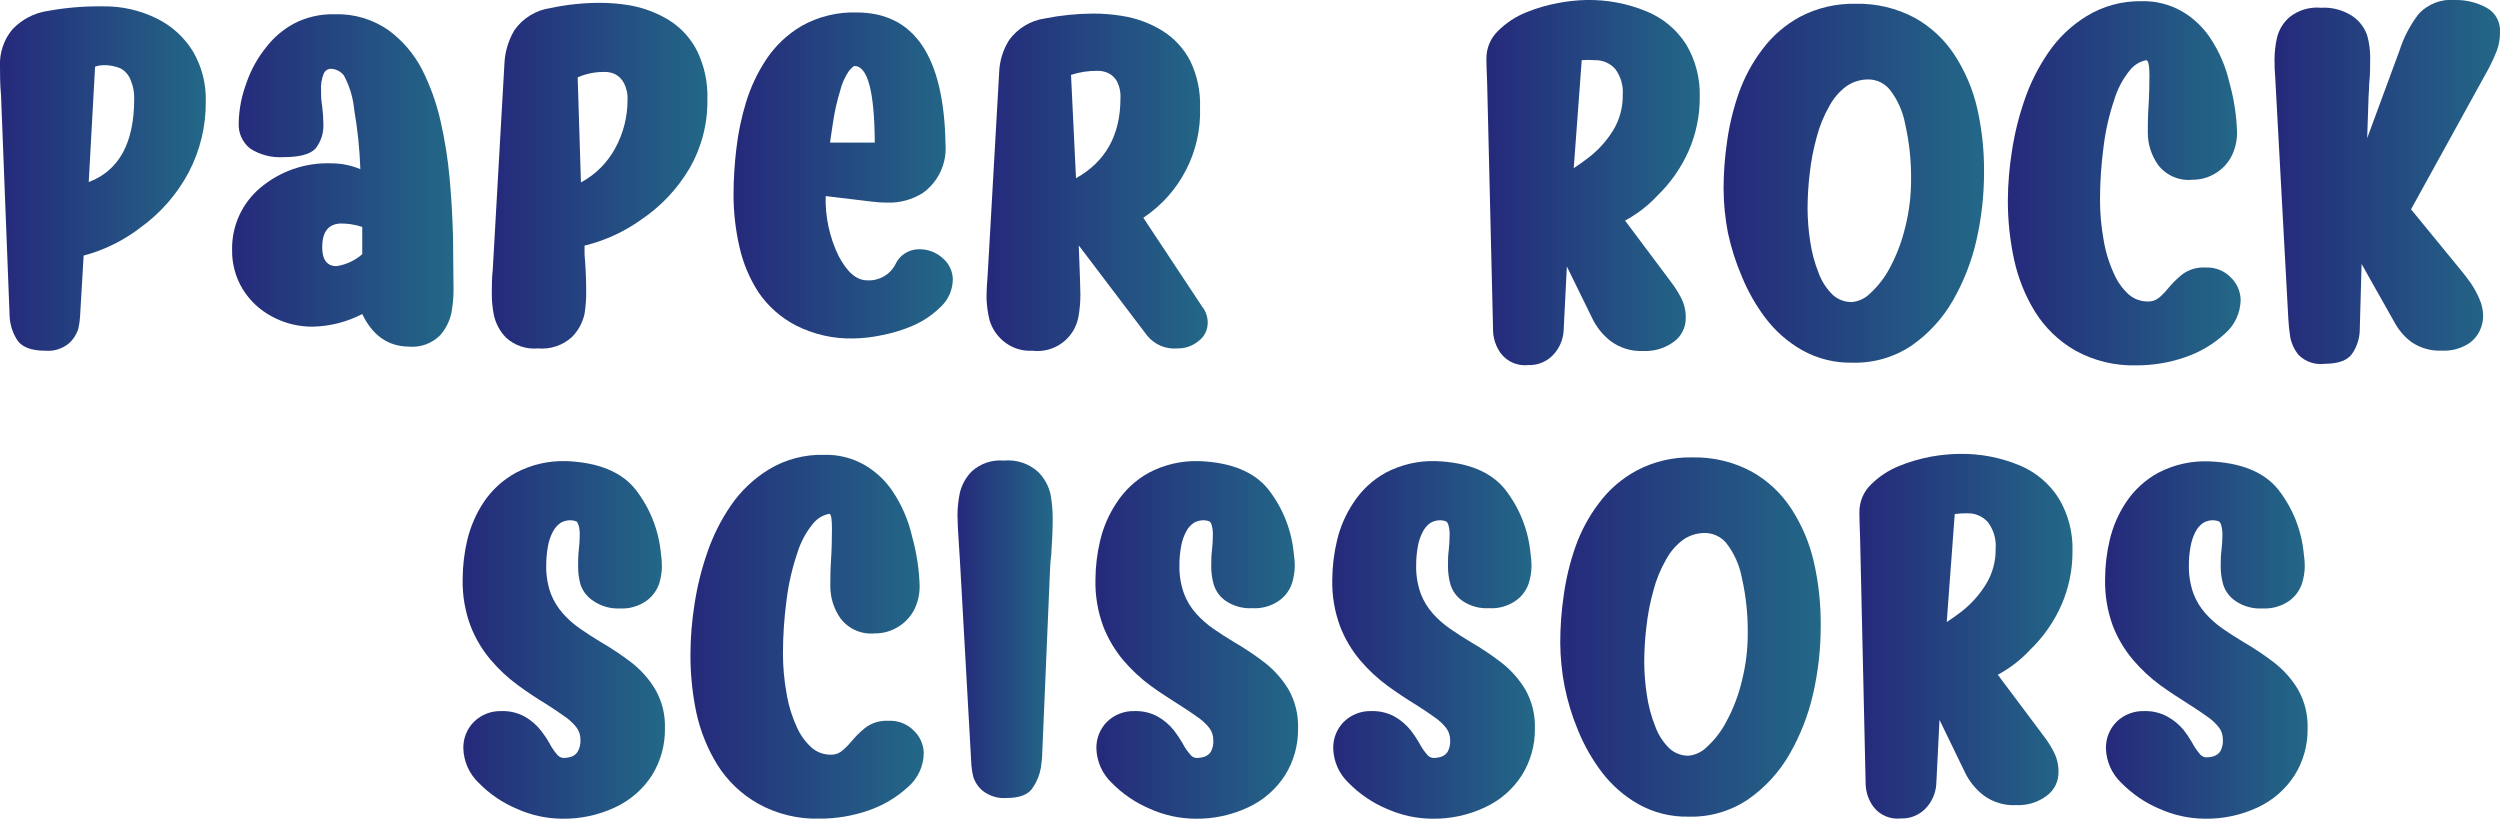
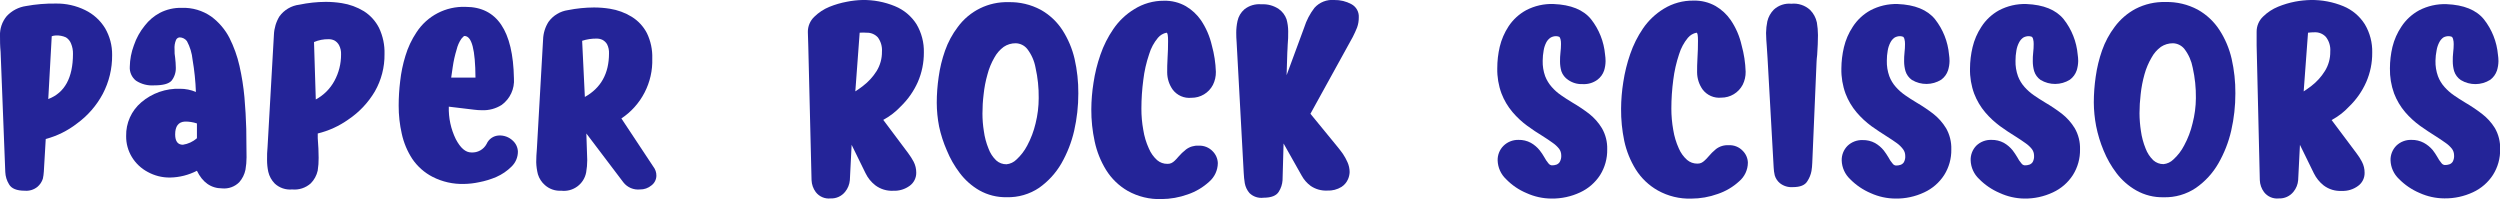
- <svg xmlns="http://www.w3.org/2000/svg" xmlns:xlink="http://www.w3.org/1999/xlink" viewBox="0 0 290.82 95.24">
+ <svg xmlns="http://www.w3.org/2000/svg" viewBox="0 0 535.09 42.53">
  <defs>
-     <style>.cls-1{fill:url(#Degradado_sin_nombre_5);}.cls-2{fill:url(#Degradado_sin_nombre_5-2);}.cls-3{fill:url(#Degradado_sin_nombre_5-3);}.cls-4{fill:url(#Degradado_sin_nombre_5-4);}.cls-5{fill:url(#Degradado_sin_nombre_5-5);}.cls-6{fill:url(#Degradado_sin_nombre_5-6);}.cls-7{fill:url(#Degradado_sin_nombre_5-7);}.cls-8{fill:url(#Degradado_sin_nombre_5-8);}.cls-9{fill:url(#Degradado_sin_nombre_5-9);}.cls-10{fill:url(#Degradado_sin_nombre_5-10);}.cls-11{fill:url(#Degradado_sin_nombre_5-11);}.cls-12{fill:url(#Degradado_sin_nombre_5-12);}.cls-13{fill:url(#Degradado_sin_nombre_5-13);}.cls-14{fill:url(#Degradado_sin_nombre_5-14);}.cls-15{fill:url(#Degradado_sin_nombre_5-15);}.cls-16{fill:url(#Degradado_sin_nombre_5-16);}.cls-17{fill:url(#Degradado_sin_nombre_5-17);}</style>
-     <linearGradient id="Degradado_sin_nombre_5" y1="20.77" x2="23.94" y2="20.77" gradientUnits="userSpaceOnUse">
-       <stop offset="0" stop-color="#25297b" />
-       <stop offset="1" stop-color="#236887" />
-     </linearGradient>
-     <linearGradient id="Degradado_sin_nombre_5-2" x1="26.99" y1="20.97" x2="52.76" y2="20.97" xlink:href="#Degradado_sin_nombre_5" />
-     <linearGradient id="Degradado_sin_nombre_5-3" x1="57.23" y1="20.43" x2="82.29" y2="20.43" xlink:href="#Degradado_sin_nombre_5" />
-     <linearGradient id="Degradado_sin_nombre_5-4" x1="85.31" y1="20.43" x2="110.81" y2="20.43" xlink:href="#Degradado_sin_nombre_5" />
-     <linearGradient id="Degradado_sin_nombre_5-5" x1="114.76" y1="21.19" x2="140.5" y2="21.19" xlink:href="#Degradado_sin_nombre_5" />
-     <linearGradient id="Degradado_sin_nombre_5-6" x1="172.92" y1="21.23" x2="197.74" y2="21.23" xlink:href="#Degradado_sin_nombre_5" />
-     <linearGradient id="Degradado_sin_nombre_5-7" x1="200.52" y1="21.37" x2="230.75" y2="21.37" xlink:href="#Degradado_sin_nombre_5" />
-     <linearGradient id="Degradado_sin_nombre_5-8" x1="233.53" y1="21.29" x2="260.61" y2="21.29" xlink:href="#Degradado_sin_nombre_5" />
-     <linearGradient id="Degradado_sin_nombre_5-9" x1="264.59" y1="21.18" x2="290.82" y2="21.18" xlink:href="#Degradado_sin_nombre_5" />
-     <linearGradient id="Degradado_sin_nombre_5-10" x1="53.82" y1="74.45" x2="77.38" y2="74.45" xlink:href="#Degradado_sin_nombre_5" />
-     <linearGradient id="Degradado_sin_nombre_5-11" x1="80.32" y1="74.06" x2="107.4" y2="74.06" xlink:href="#Degradado_sin_nombre_5" />
-     <linearGradient id="Degradado_sin_nombre_5-12" x1="111.38" y1="73.21" x2="122.41" y2="73.21" xlink:href="#Degradado_sin_nombre_5" />
-     <linearGradient id="Degradado_sin_nombre_5-13" x1="127.47" y1="74.45" x2="151.04" y2="74.45" xlink:href="#Degradado_sin_nombre_5" />
-     <linearGradient id="Degradado_sin_nombre_5-14" x1="155.01" y1="74.45" x2="178.58" y2="74.45" xlink:href="#Degradado_sin_nombre_5" />
-     <linearGradient id="Degradado_sin_nombre_5-15" x1="181.52" y1="74.14" x2="211.75" y2="74.14" xlink:href="#Degradado_sin_nombre_5" />
-     <linearGradient id="Degradado_sin_nombre_5-16" x1="216.28" y1="74" x2="241.09" y2="74" xlink:href="#Degradado_sin_nombre_5" />
-     <linearGradient id="Degradado_sin_nombre_5-17" x1="244.91" y1="74.45" x2="268.47" y2="74.45" xlink:href="#Degradado_sin_nombre_5" />
+     <style>.cls-1{fill:#242498;}</style>
  </defs>
  <g id="Capa_2" data-name="Capa 2">
    <g id="Capa_1-2" data-name="Capa 1">
-       <path class="cls-1" d="M5.28,40.8q-2.58,0-3.36-1.38a5.55,5.55,0,0,1-.8-2.62l-1-25.71C0,9.78,0,8.64,0,7.68A6.24,6.24,0,0,1,1.43,3.43,7.06,7.06,0,0,1,5.57,1.27,33,33,0,0,1,11.93.74a13.62,13.62,0,0,1,6.28,1.4A10.2,10.2,0,0,1,22.46,6a11,11,0,0,1,1.48,5.77,17.48,17.48,0,0,1-2,8.3,18.76,18.76,0,0,1-5.53,6.35,18.67,18.67,0,0,1-6.68,3.31l-.41,7a8.54,8.54,0,0,1-.21,1.51,3.74,3.74,0,0,1-1.08,1.69A3.78,3.78,0,0,1,5.28,40.8Zm5.78-33-.74,13.38q5.29-2,5.29-9.67a5.19,5.19,0,0,0-.4-2.17A2.67,2.67,0,0,0,14.11,8a4.53,4.53,0,0,0-2.18-.41A2.6,2.6,0,0,0,11.06,7.76Z" />
-       <path class="cls-2" d="M42.14,36.53A13,13,0,0,1,36.39,38a9.76,9.76,0,0,1-4.79-1.2,8.86,8.86,0,0,1-3.39-3.2A8.52,8.52,0,0,1,27,29.09a9.2,9.2,0,0,1,3.23-7.2A12.11,12.11,0,0,1,38.54,19a8.65,8.65,0,0,1,3.38.68,51,51,0,0,0-.71-6.88A10.45,10.45,0,0,0,40,8.77,2,2,0,0,0,38.46,8a.93.93,0,0,0-.8.56,4.38,4.38,0,0,0-.31,2,9.51,9.51,0,0,0,.13,1.82,18.11,18.11,0,0,1,.14,2.07,4.26,4.26,0,0,1-.91,2.82Q35.8,18.28,33,18.28a6.41,6.41,0,0,1-3.9-1,3.54,3.54,0,0,1-1.33-3,13.83,13.83,0,0,1,.87-4.55A13.58,13.58,0,0,1,31,5.45,10.12,10.12,0,0,1,34.2,2.74a9.66,9.66,0,0,1,4.7-1.08,10.33,10.33,0,0,1,6.29,1.85A13.15,13.15,0,0,1,49.1,8.09a25.82,25.82,0,0,1,2.15,6,50.2,50.2,0,0,1,1.06,6.71q.31,3.46.39,6.79c0,2.21.06,4.24.06,6.07a15.12,15.12,0,0,1-.23,2.64A5.71,5.71,0,0,1,51.2,39a4.55,4.55,0,0,1-3.67,1.32C45.12,40.29,43.32,39,42.14,36.53Zm0-10.13A7.71,7.71,0,0,0,39.58,26c-1.4.07-2.1,1-2.1,2.75,0,1.47.57,2.21,1.66,2.21a5.88,5.88,0,0,0,3-1.39Z" />
-       <path class="cls-3" d="M64.07.93a27.62,27.62,0,0,1,5.64-.6A21,21,0,0,1,73.14.6a13.06,13.06,0,0,1,4.74,1.78A9,9,0,0,1,81.13,6a12,12,0,0,1,1.16,5.57,15.57,15.57,0,0,1-2.07,8,18.54,18.54,0,0,1-5.66,6A19,19,0,0,1,68,28.57l0,1c.13,1.6.19,3,.19,4.22A15.74,15.74,0,0,1,68,36.5a5.49,5.49,0,0,1-1.47,2.71,5.18,5.18,0,0,1-3.95,1.32,4.84,4.84,0,0,1-3.71-1.25,5.42,5.42,0,0,1-1.4-2.53,12.75,12.75,0,0,1-.26-2.48c0-1,0-1.93.11-2.89l1.36-24a8.3,8.3,0,0,1,1.17-3.88A6.19,6.19,0,0,1,64.07.93Zm3.51,20.29a9.79,9.79,0,0,0,4-4A11.65,11.65,0,0,0,73,11.63a3.78,3.78,0,0,0-.44-2,2.45,2.45,0,0,0-1-1,2.77,2.77,0,0,0-1.25-.26A7.46,7.46,0,0,0,67.2,9Z" />
-       <path class="cls-4" d="M97.55,29.77c1,1.89,2.08,2.84,3.32,2.84a3.46,3.46,0,0,0,3.27-1.82A3,3,0,0,1,106.75,29a4,4,0,0,1,3,1.11,3.27,3.27,0,0,1,1.09,2.33,4.42,4.42,0,0,1-1.37,3.22,10.64,10.64,0,0,1-3.22,2.2A17.19,17.19,0,0,1,102.53,39a16.46,16.46,0,0,1-3.21.37,14,14,0,0,1-6.73-1.51A11.88,11.88,0,0,1,88.23,34,16.31,16.31,0,0,1,86,28.64a27.19,27.19,0,0,1-.67-6.06,46.16,46.16,0,0,1,.32-5.21,30,30,0,0,1,1.13-5.45,19.13,19.13,0,0,1,2.35-5A12.6,12.6,0,0,1,93.28,3a12.33,12.33,0,0,1,6.36-1.55q10.08,0,10.35,15.31a6.4,6.4,0,0,1-2.61,5.67,7.37,7.37,0,0,1-4.25,1.14,13.87,13.87,0,0,1-1.66-.11l-5.42-.65A14.92,14.92,0,0,0,97.55,29.77ZM99.4,7.68c-.11,0-.33.21-.67.61a7.06,7.06,0,0,0-1,2.28,25.19,25.19,0,0,0-.83,3.69c-.21,1.35-.32,2.13-.34,2.33l5.2,0Q101.71,7.68,99.4,7.68Z" />
-       <path class="cls-5" d="M125.49,28.55c.13,3.34.19,5.24.19,5.72a14.84,14.84,0,0,1-.23,2.6,4.85,4.85,0,0,1-5.35,3.93,4.8,4.8,0,0,1-3.45-1.18,5.1,5.1,0,0,1-1.53-2.34,12.35,12.35,0,0,1-.36-2.58c0-.94.06-1.89.14-2.83l1.33-23.43a7.53,7.53,0,0,1,1.16-3.78,6.24,6.24,0,0,1,4.15-2.51,29.41,29.41,0,0,1,5.59-.57,20.46,20.46,0,0,1,3.4.27,12.68,12.68,0,0,1,4.69,1.73,9,9,0,0,1,3.23,3.49,11.54,11.54,0,0,1,1.15,5.43A14.79,14.79,0,0,1,133,25.33l6.84,10.33a3,3,0,0,1,.65,1.93,2.61,2.61,0,0,1-1.05,2.07,3.74,3.74,0,0,1-2.46.87,4.06,4.06,0,0,1-3.54-1.5Zm-.32-7.82q5.17-2.89,5.17-9.29a3.85,3.85,0,0,0-.42-2,2.41,2.41,0,0,0-1-.94,2.91,2.91,0,0,0-1.25-.26,9.53,9.53,0,0,0-3.08.47Z" />
-       <path class="cls-6" d="M182.27,31l-.38,7.55a4.48,4.48,0,0,1-1,2.49,3.78,3.78,0,0,1-3.11,1.43,3.53,3.53,0,0,1-3.19-1.36,4.7,4.7,0,0,1-.9-2.56L173,9.75q-.09-2.17-.09-2.91a4.44,4.44,0,0,1,1.38-3.27,9.92,9.92,0,0,1,3.24-2.13A18.88,18.88,0,0,1,181.26.35,19.74,19.74,0,0,1,184.53,0a17.43,17.43,0,0,1,7,1.32,9.87,9.87,0,0,1,4.62,3.85,11.3,11.3,0,0,1,1.58,6.08,15.44,15.44,0,0,1-1.29,6.3,16.64,16.64,0,0,1-3.65,5.22,14.55,14.55,0,0,1-3.75,2.89l5.34,7.13a13,13,0,0,1,1.16,1.82,4.92,4.92,0,0,1,.56,2.35,3.36,3.36,0,0,1-1.38,2.79,5.54,5.54,0,0,1-3.53,1.08,5.9,5.9,0,0,1-3.85-1.17,7.39,7.39,0,0,1-2.11-2.62ZM184,7l-.93,12.56c.56-.37,1.12-.76,1.66-1.18a11.74,11.74,0,0,0,2.89-3.16,7.67,7.67,0,0,0,1.15-4.16A4.51,4.51,0,0,0,187.88,8a3.1,3.1,0,0,0-2.4-1A9,9,0,0,0,184,7Z" />
-       <path class="cls-7" d="M215.85.44a13.89,13.89,0,0,1,6.9,1.64,13.17,13.17,0,0,1,4.65,4.36A19.24,19.24,0,0,1,230,12.58a32.14,32.14,0,0,1,.8,7.39,35.4,35.4,0,0,1-.89,8,25.43,25.43,0,0,1-2.74,7,16.28,16.28,0,0,1-4.78,5.22,11.78,11.78,0,0,1-6.92,2,11.46,11.46,0,0,1-5.86-1.47,14.09,14.09,0,0,1-4.22-3.7,21.53,21.53,0,0,1-2.75-4.82A27.3,27.3,0,0,1,201,27.05a27.87,27.87,0,0,1-.5-5.07,38.29,38.29,0,0,1,.41-5.54,29.06,29.06,0,0,1,1.36-5.61A18.64,18.64,0,0,1,205,5.76a13.47,13.47,0,0,1,4.44-3.83A13.28,13.28,0,0,1,215.85.44Zm-.43,34.7a3.49,3.49,0,0,0,2.12-1,10.86,10.86,0,0,0,2.31-3,19.57,19.57,0,0,0,1.79-4.74,22.18,22.18,0,0,0,.67-5.43,27.75,27.75,0,0,0-.68-6.51,9.2,9.2,0,0,0-1.77-4,3.24,3.24,0,0,0-2.45-1.22,4.47,4.47,0,0,0-2.59.77,7,7,0,0,0-2,2.3,14.72,14.72,0,0,0-1.48,3.61,26.08,26.08,0,0,0-.82,4.26,35.55,35.55,0,0,0-.25,4.1,26,26,0,0,0,.3,3.76,15.86,15.86,0,0,0,1,3.75,6.85,6.85,0,0,0,1.65,2.53A3.27,3.27,0,0,0,215.42,35.14Z" />
-       <path class="cls-8" d="M249.66,7a3.25,3.25,0,0,0-1.83,1.09,10,10,0,0,0-1.88,3.5,27.73,27.73,0,0,0-1.25,5.5,47.29,47.29,0,0,0-.41,6.15,25.82,25.82,0,0,0,.4,4.55,15.36,15.36,0,0,0,1.2,4,7,7,0,0,0,1.77,2.49,3.33,3.33,0,0,0,2.19.79,2.05,2.05,0,0,0,.83-.15,2.73,2.73,0,0,0,.74-.52,7.78,7.78,0,0,0,.77-.83,11.49,11.49,0,0,1,1.64-1.63,4.09,4.09,0,0,1,2.72-.82,3.83,3.83,0,0,1,3,1.2,3.72,3.72,0,0,1,1.1,2.53,5.3,5.3,0,0,1-1.87,4,13,13,0,0,1-4.57,2.7,17.05,17.05,0,0,1-5.65.95,13.91,13.91,0,0,1-7.18-1.74,13.35,13.35,0,0,1-4.66-4.51,19.42,19.42,0,0,1-2.43-6.08,32.14,32.14,0,0,1-.72-6.87,37.71,37.71,0,0,1,.47-5.7,33.49,33.49,0,0,1,1.48-6,22.72,22.72,0,0,1,2.77-5.5,14.63,14.63,0,0,1,4.45-4.23A11.84,11.84,0,0,1,249.11.14a9,9,0,0,1,4.7,1.17,10.08,10.08,0,0,1,3.23,3,15.76,15.76,0,0,1,2.33,5.4,23.82,23.82,0,0,1,.86,5.64,6,6,0,0,1-.63,2.8,5,5,0,0,1-1.86,2,5.07,5.07,0,0,1-2.71.76,4.46,4.46,0,0,1-4-1.75,6.49,6.49,0,0,1-1.18-3.67c0-.85,0-1.88.08-3.08s.11-2.5.11-3.65S249.91,7,249.66,7Z" />
-       <path class="cls-9" d="M275.37,16.07l3.76-10.19a13.84,13.84,0,0,1,2.2-4.22A5.11,5.11,0,0,1,285.59,0a7.36,7.36,0,0,1,3.65.89,3,3,0,0,1,1.58,2.82,6.06,6.06,0,0,1-.37,2.19,20.39,20.39,0,0,1-.91,2l-9.07,16.45,5.8,7.08c.36.44.74.93,1.14,1.49a10.42,10.42,0,0,1,1,1.82,5,5,0,0,1,.45,2.09,4.16,4.16,0,0,1-.33,1.49A3.74,3.74,0,0,1,287.13,40a5.35,5.35,0,0,1-3.07.79,5.8,5.8,0,0,1-3.54-1,7,7,0,0,1-1.91-2.18l-3.89-6.9-.22,7.88a5.12,5.12,0,0,1-.79,2.42c-.51.87-1.61,1.31-3.29,1.31a3.63,3.63,0,0,1-3-1,4.6,4.6,0,0,1-1-2.1,21.36,21.36,0,0,1-.23-2.25l-1.52-28c-.06-.67-.08-1.35-.08-2a11.81,11.81,0,0,1,.27-2.5A4.56,4.56,0,0,1,266.33,2,5.13,5.13,0,0,1,270,.9a6,6,0,0,1,3.69,1,4.43,4.43,0,0,1,1.68,2.22,9.27,9.27,0,0,1,.35,2.51c0,1,0,2.07-.11,3.05,0,.51-.06,1-.08,1.58Z" />
-       <path class="cls-10" d="M63.54,65.74a9.19,9.19,0,0,0,.53,3.31,7.61,7.61,0,0,0,1.41,2.31,10.93,10.93,0,0,0,2,1.77c.77.54,1.58,1.06,2.43,1.57a34.21,34.21,0,0,1,3.52,2.35,11.41,11.41,0,0,1,2.8,3.15,8.51,8.51,0,0,1,1.12,4.5,10.07,10.07,0,0,1-1.52,5.51,10.22,10.22,0,0,1-4.28,3.71,14,14,0,0,1-6.13,1.32,13,13,0,0,1-5.31-1.16,13.39,13.39,0,0,1-4.41-3,5.74,5.74,0,0,1-1.8-4,4.23,4.23,0,0,1,1.24-3.12,4.37,4.37,0,0,1,3.22-1.24,5.26,5.26,0,0,1,2.66.63,6.38,6.38,0,0,1,1.89,1.61,11.63,11.63,0,0,1,1,1.49,6.83,6.83,0,0,0,.86,1.28,1.07,1.07,0,0,0,.72.44,3.15,3.15,0,0,0,1-.15,1.45,1.45,0,0,0,.7-.56A2.5,2.5,0,0,0,67.52,86a2.27,2.27,0,0,0-.45-1.37,6,6,0,0,0-1.38-1.28c-.61-.45-1.34-.93-2.17-1.46-1.06-.64-2.15-1.36-3.27-2.18a18.51,18.51,0,0,1-3.16-2.94,13.91,13.91,0,0,1-2.37-4,14.72,14.72,0,0,1-.9-5.38,20.15,20.15,0,0,1,.54-4.58,13.74,13.74,0,0,1,1.88-4.35A10.63,10.63,0,0,1,60,55a11.74,11.74,0,0,1,5.89-1.36c3.68.15,6.36,1.23,8,3.25a14.25,14.25,0,0,1,3,7.56A9.2,9.2,0,0,1,77,65.87a7.24,7.24,0,0,1-.31,2,4.12,4.12,0,0,1-1.46,2,4.93,4.93,0,0,1-3.16.91A5.05,5.05,0,0,1,69,69.89,3.68,3.68,0,0,1,67.53,68a7.67,7.67,0,0,1-.28-2.08c0-.62,0-1.27.08-1.94a15.56,15.56,0,0,0,.11-1.77,3.87,3.87,0,0,0-.12-1.06c-.09-.27-.17-.44-.26-.49a2.1,2.1,0,0,0-.63-.14,2.24,2.24,0,0,0-1.21.3,2.82,2.82,0,0,0-.89,1,5.72,5.72,0,0,0-.6,1.78A12.61,12.61,0,0,0,63.54,65.74Z" />
-       <path class="cls-11" d="M96.45,59.77a3.25,3.25,0,0,0-1.83,1.09,10,10,0,0,0-1.88,3.5,27.73,27.73,0,0,0-1.25,5.5A47.29,47.29,0,0,0,91.08,76a25.82,25.82,0,0,0,.4,4.55,15.36,15.36,0,0,0,1.2,4A7,7,0,0,0,94.45,87a3.33,3.33,0,0,0,2.19.79,2.05,2.05,0,0,0,.83-.15,2.73,2.73,0,0,0,.74-.52A7.78,7.78,0,0,0,99,86.3a11.49,11.49,0,0,1,1.64-1.63,4.09,4.09,0,0,1,2.72-.82,3.84,3.84,0,0,1,3,1.2,3.72,3.72,0,0,1,1.1,2.53,5.3,5.3,0,0,1-1.87,4,13,13,0,0,1-4.57,2.7,17.07,17.07,0,0,1-5.66.95,13.9,13.9,0,0,1-7.17-1.74A13.35,13.35,0,0,1,83.47,89,19.42,19.42,0,0,1,81,82.88,32.14,32.14,0,0,1,80.32,76a37.71,37.71,0,0,1,.47-5.7,33.49,33.49,0,0,1,1.48-6A22.72,22.72,0,0,1,85,58.83a14.63,14.63,0,0,1,4.45-4.23,11.81,11.81,0,0,1,6.41-1.69,9,9,0,0,1,4.7,1.17,10.08,10.08,0,0,1,3.23,3,15.76,15.76,0,0,1,2.33,5.4,23.82,23.82,0,0,1,.86,5.64,6,6,0,0,1-.63,2.8,5,5,0,0,1-1.87,2,5,5,0,0,1-2.71.76,4.46,4.46,0,0,1-4-1.75,6.47,6.47,0,0,1-1.18-3.67c0-.85,0-1.88.08-3.08s.11-2.5.11-3.65S96.7,59.77,96.45,59.77Z" />
-       <path class="cls-12" d="M122.16,66l-.92,21.65c0,.51-.08,1.09-.17,1.73a5.91,5.91,0,0,1-.9,2.21c-.5.83-1.53,1.24-3.07,1.24a4,4,0,0,1-2.77-.83,3.43,3.43,0,0,1-1.12-1.68,8.81,8.81,0,0,1-.23-1.68l-1.31-23.38-.16-2.53c-.07-1-.12-1.92-.13-2.89a13.62,13.62,0,0,1,.27-2.48,5.25,5.25,0,0,1,1.4-2.53,4.87,4.87,0,0,1,3.72-1.25,5.17,5.17,0,0,1,4,1.32,5.31,5.31,0,0,1,1.46,2.71,16.81,16.81,0,0,1,.23,2.67c0,1.23-.06,2.65-.17,4.25C122.21,65.12,122.18,65.61,122.16,66Z" />
-       <path class="cls-13" d="M137.2,65.74a9.19,9.19,0,0,0,.53,3.31,7.39,7.39,0,0,0,1.4,2.31,11.27,11.27,0,0,0,2,1.77c.77.54,1.59,1.06,2.44,1.57a33,33,0,0,1,3.51,2.35,11.45,11.45,0,0,1,2.81,3.15A8.61,8.61,0,0,1,151,84.7a10,10,0,0,1-1.53,5.51,10.16,10.16,0,0,1-4.28,3.71,13.94,13.94,0,0,1-6.12,1.32,13.09,13.09,0,0,1-5.32-1.16,13.6,13.6,0,0,1-4.41-3,5.74,5.74,0,0,1-1.8-4,4.27,4.27,0,0,1,1.24-3.12,4.4,4.4,0,0,1,3.23-1.24,5.29,5.29,0,0,1,2.66.63,6.64,6.64,0,0,1,1.89,1.61,14.23,14.23,0,0,1,1,1.49,6.37,6.37,0,0,0,.86,1.28,1,1,0,0,0,.72.44,3,3,0,0,0,1-.15,1.47,1.47,0,0,0,.71-.56,2.5,2.5,0,0,0,.29-1.39,2.27,2.27,0,0,0-.45-1.37,6,6,0,0,0-1.38-1.28c-.62-.45-1.34-.93-2.18-1.46-1-.64-2.14-1.36-3.27-2.18a18.89,18.89,0,0,1-3.16-2.94,13.91,13.91,0,0,1-2.37-4,14.72,14.72,0,0,1-.9-5.38,20.18,20.18,0,0,1,.55-4.58,13.52,13.52,0,0,1,1.88-4.35A10.54,10.54,0,0,1,133.63,55a11.73,11.73,0,0,1,5.88-1.36q5.53.22,8,3.25a14.25,14.25,0,0,1,3,7.56,9.2,9.2,0,0,1,.11,1.39,6.91,6.91,0,0,1-.32,2,4.05,4.05,0,0,1-1.46,2,4.91,4.91,0,0,1-3.16.91,5,5,0,0,1-3.11-.86A3.63,3.63,0,0,1,141.19,68a7.68,7.68,0,0,1-.29-2.08c0-.62,0-1.27.09-1.94a15.5,15.5,0,0,0,.1-1.77,3.87,3.87,0,0,0-.12-1.06.88.88,0,0,0-.26-.49,2.09,2.09,0,0,0-.62-.14,2.27,2.27,0,0,0-1.22.3,2.81,2.81,0,0,0-.88,1,5.72,5.72,0,0,0-.6,1.78A11.63,11.63,0,0,0,137.2,65.74Z" />
-       <path class="cls-14" d="M164.74,65.74a9.19,9.19,0,0,0,.53,3.31,7.39,7.39,0,0,0,1.4,2.31,11.27,11.27,0,0,0,2,1.77c.77.54,1.59,1.06,2.44,1.57a33,33,0,0,1,3.51,2.35,11.45,11.45,0,0,1,2.81,3.15,8.61,8.61,0,0,1,1.12,4.5,10,10,0,0,1-1.53,5.51,10.16,10.16,0,0,1-4.28,3.71,13.94,13.94,0,0,1-6.12,1.32,13.09,13.09,0,0,1-5.32-1.16,13.6,13.6,0,0,1-4.41-3,5.74,5.74,0,0,1-1.8-4,4.27,4.27,0,0,1,1.24-3.12,4.4,4.4,0,0,1,3.23-1.24,5.29,5.29,0,0,1,2.66.63,6.64,6.64,0,0,1,1.89,1.61,14.23,14.23,0,0,1,1,1.49,6.37,6.37,0,0,0,.86,1.28,1,1,0,0,0,.72.44,3,3,0,0,0,1-.15,1.47,1.47,0,0,0,.71-.56,2.5,2.5,0,0,0,.29-1.39,2.27,2.27,0,0,0-.45-1.37,6,6,0,0,0-1.38-1.28c-.62-.45-1.34-.93-2.18-1.46-1.05-.64-2.14-1.36-3.27-2.18a18.89,18.89,0,0,1-3.16-2.94,13.91,13.91,0,0,1-2.37-4,14.72,14.72,0,0,1-.9-5.38,20.18,20.18,0,0,1,.55-4.58,13.52,13.52,0,0,1,1.88-4.35A10.54,10.54,0,0,1,161.17,55a11.73,11.73,0,0,1,5.88-1.36q5.53.22,8,3.25a14.25,14.25,0,0,1,3,7.56,9.2,9.2,0,0,1,.11,1.39,6.91,6.91,0,0,1-.32,2,4.05,4.05,0,0,1-1.46,2,4.91,4.91,0,0,1-3.16.91,5,5,0,0,1-3.11-.86A3.63,3.63,0,0,1,168.73,68a7.68,7.68,0,0,1-.29-2.08c0-.62,0-1.27.09-1.94a15.5,15.5,0,0,0,.1-1.77,3.87,3.87,0,0,0-.12-1.06.88.88,0,0,0-.26-.49,2.09,2.09,0,0,0-.62-.14,2.27,2.27,0,0,0-1.22.3,2.81,2.81,0,0,0-.88,1,5.72,5.72,0,0,0-.6,1.78A11.63,11.63,0,0,0,164.74,65.74Z" />
-       <path class="cls-15" d="M196.85,53.21a13.89,13.89,0,0,1,6.9,1.64,13.17,13.17,0,0,1,4.65,4.36A19.2,19.2,0,0,1,211,65.36a32,32,0,0,1,.8,7.38,35.4,35.4,0,0,1-.89,8,25.43,25.43,0,0,1-2.74,7A16.28,16.28,0,0,1,203.34,93a11.78,11.78,0,0,1-6.92,2,11.46,11.46,0,0,1-5.86-1.47,14.09,14.09,0,0,1-4.22-3.7,21.53,21.53,0,0,1-2.75-4.82A27.3,27.3,0,0,1,182,79.82a27.87,27.87,0,0,1-.5-5.07,38.29,38.29,0,0,1,.41-5.54,29.06,29.06,0,0,1,1.36-5.61A18.64,18.64,0,0,1,186,58.53a13.33,13.33,0,0,1,4.44-3.82A13.17,13.17,0,0,1,196.85,53.21Zm-.43,34.7a3.49,3.49,0,0,0,2.12-1,10.53,10.53,0,0,0,2.3-3,19.17,19.17,0,0,0,1.8-4.74,22.18,22.18,0,0,0,.67-5.43,27.75,27.75,0,0,0-.68-6.51,9.43,9.43,0,0,0-1.77-4A3.26,3.26,0,0,0,198.41,62a4.47,4.47,0,0,0-2.59.77,7,7,0,0,0-2,2.3,14.72,14.72,0,0,0-1.48,3.61,26.08,26.08,0,0,0-.82,4.26,35.55,35.55,0,0,0-.25,4.1,26,26,0,0,0,.3,3.76,15.86,15.86,0,0,0,1,3.75,6.77,6.77,0,0,0,1.65,2.53A3.25,3.25,0,0,0,196.42,87.91Z" />
-       <path class="cls-16" d="M225.62,83.74l-.38,7.55a4.53,4.53,0,0,1-1,2.49,3.82,3.82,0,0,1-3.12,1.43,3.53,3.53,0,0,1-3.19-1.36,4.7,4.7,0,0,1-.9-2.56l-.65-28.77c-.06-1.45-.08-2.42-.08-2.91a4.43,4.43,0,0,1,1.37-3.27,9.92,9.92,0,0,1,3.24-2.13,19.08,19.08,0,0,1,3.72-1.09,19.94,19.94,0,0,1,3.27-.32,17.43,17.43,0,0,1,7,1.32A9.87,9.87,0,0,1,239.51,58a11.3,11.3,0,0,1,1.58,6.08,15.44,15.44,0,0,1-1.29,6.3,16.48,16.48,0,0,1-3.65,5.22,14.38,14.38,0,0,1-3.75,2.89l5.34,7.13a12.18,12.18,0,0,1,1.16,1.82,4.94,4.94,0,0,1,.56,2.35,3.36,3.36,0,0,1-1.38,2.79,5.52,5.52,0,0,1-3.53,1.08,5.9,5.9,0,0,1-3.85-1.17,7.5,7.5,0,0,1-2.11-2.62Zm1.77-23.94-.93,12.56c.57-.37,1.12-.76,1.67-1.18A12,12,0,0,0,231,68a7.64,7.64,0,0,0,1.15-4.17,4.51,4.51,0,0,0-.93-3.12,3.1,3.1,0,0,0-2.4-1A9.18,9.18,0,0,0,227.39,59.8Z" />
-       <path class="cls-17" d="M254.63,65.74a9.19,9.19,0,0,0,.53,3.31,7.39,7.39,0,0,0,1.4,2.31,11.27,11.27,0,0,0,2,1.77c.77.54,1.59,1.06,2.44,1.57a33,33,0,0,1,3.51,2.35,11.29,11.29,0,0,1,2.81,3.15,8.61,8.61,0,0,1,1.12,4.5,10,10,0,0,1-1.53,5.51,10.19,10.19,0,0,1-4.27,3.71,14,14,0,0,1-6.13,1.32,13.09,13.09,0,0,1-5.32-1.16,13.6,13.6,0,0,1-4.41-3,5.74,5.74,0,0,1-1.8-4,4.27,4.27,0,0,1,1.24-3.12,4.41,4.41,0,0,1,3.23-1.24,5.29,5.29,0,0,1,2.66.63A6.64,6.64,0,0,1,254,84.89a12.8,12.8,0,0,1,1,1.49,6.83,6.83,0,0,0,.86,1.28,1,1,0,0,0,.72.44,3,3,0,0,0,1-.15,1.47,1.47,0,0,0,.71-.56,2.5,2.5,0,0,0,.29-1.39,2.27,2.27,0,0,0-.45-1.37,6,6,0,0,0-1.38-1.28c-.62-.45-1.34-.93-2.18-1.46-1-.64-2.14-1.36-3.27-2.18a18.89,18.89,0,0,1-3.16-2.94,13.91,13.91,0,0,1-2.37-4,14.94,14.94,0,0,1-.89-5.38,20.15,20.15,0,0,1,.54-4.58,13.52,13.52,0,0,1,1.88-4.35A10.54,10.54,0,0,1,251.06,55,11.74,11.74,0,0,1,257,53.67c3.68.15,6.36,1.23,8,3.25a14.25,14.25,0,0,1,3,7.56,9.2,9.2,0,0,1,.11,1.39,6.91,6.91,0,0,1-.32,2,4.09,4.09,0,0,1-1.45,2,5,5,0,0,1-3.16.91,5.05,5.05,0,0,1-3.12-.86A3.63,3.63,0,0,1,258.62,68a7.68,7.68,0,0,1-.29-2.08c0-.62,0-1.27.09-1.94a15.56,15.56,0,0,0,.11-1.77,3.82,3.82,0,0,0-.13-1.06.88.88,0,0,0-.26-.49,2.09,2.09,0,0,0-.62-.14,2.27,2.27,0,0,0-1.22.3,2.81,2.81,0,0,0-.88,1,5.72,5.72,0,0,0-.6,1.78A11.63,11.63,0,0,0,254.63,65.74Z" />
+       <path class="cls-1" d="M5.29,40.82q-2.58,0-3.36-1.38a5.4,5.4,0,0,1-.8-2.62l-1-25.71C0,9.8,0,8.66,0,7.7A6.21,6.21,0,0,1,1.44,3.45,7,7,0,0,1,5.58,1.29,33,33,0,0,1,11.94.76a13.7,13.7,0,0,1,6.28,1.4A10.21,10.21,0,0,1,22.47,6,11.11,11.11,0,0,1,24,11.79a17.51,17.51,0,0,1-2,8.3,18.77,18.77,0,0,1-5.53,6.35,18.76,18.76,0,0,1-6.68,3.31l-.41,7a9.46,9.46,0,0,1-.21,1.51A3.79,3.79,0,0,1,8,40,3.78,3.78,0,0,1,5.29,40.82Zm5.78-33L10.33,21.2q5.28-2,5.29-9.67a5.39,5.39,0,0,0-.4-2.17A2.73,2.73,0,0,0,14.12,8a4.69,4.69,0,0,0-2.18-.41,2.8,2.8,0,0,0-.87.17Z" />
+       <path class="cls-1" d="M42.15,36.55A13,13,0,0,1,36.4,38a9.63,9.63,0,0,1-4.79-1.2,8.76,8.76,0,0,1-3.39-3.2A8.42,8.42,0,0,1,27,29.11a9.18,9.18,0,0,1,3.23-7.2A12.12,12.12,0,0,1,38.55,19a8.72,8.72,0,0,1,3.38.68,51.26,51.26,0,0,0-.71-6.88,10.58,10.58,0,0,0-1.21-4A2,2,0,0,0,38.47,8a.92.92,0,0,0-.8.56,4.3,4.3,0,0,0-.31,2,8.54,8.54,0,0,0,.13,1.82,20.56,20.56,0,0,1,.14,2.07,4.28,4.28,0,0,1-.91,2.82c-.61.68-1.85,1-3.71,1a6.3,6.3,0,0,1-3.9-1,3.52,3.52,0,0,1-1.33-3,13.66,13.66,0,0,1,.87-4.55A13.49,13.49,0,0,1,31,5.47a10,10,0,0,1,3.2-2.71,9.69,9.69,0,0,1,4.7-1.08A10.37,10.37,0,0,1,45.2,3.53a13.28,13.28,0,0,1,3.91,4.58,26.21,26.21,0,0,1,2.15,6,52.33,52.33,0,0,1,1.06,6.71q.3,3.46.39,6.79c0,2.21.06,4.24.06,6.07a15.51,15.51,0,0,1-.23,2.64A5.82,5.82,0,0,1,51.21,39a4.56,4.56,0,0,1-3.67,1.32C45.13,40.31,43.33,39,42.15,36.55Zm0-10.13a7.7,7.7,0,0,0-2.56-.4c-1.4.07-2.1,1-2.1,2.75,0,1.47.57,2.21,1.66,2.21a5.93,5.93,0,0,0,3-1.39Z" />
+       <path class="cls-1" d="M64.08,1a28.06,28.06,0,0,1,5.64-.6,22,22,0,0,1,3.43.27A13,13,0,0,1,77.89,2.4,9.08,9.08,0,0,1,81.14,6a12.18,12.18,0,0,1,1.16,5.57,15.66,15.66,0,0,1-2.07,8,18.66,18.66,0,0,1-5.66,6,19.07,19.07,0,0,1-6.56,3v1c.13,1.6.19,3,.19,4.22A16.32,16.32,0,0,1,68,36.52a5.59,5.59,0,0,1-1.47,2.71,5.21,5.21,0,0,1-4,1.32,4.81,4.81,0,0,1-3.71-1.25,5.29,5.29,0,0,1-1.4-2.53,12.14,12.14,0,0,1-.26-2.48,25,25,0,0,1,.11-2.89l1.36-24a8.21,8.21,0,0,1,1.17-3.88A6.19,6.19,0,0,1,64.08,1Zm3.51,20.29a9.82,9.82,0,0,0,4-4A11.72,11.72,0,0,0,73,11.65a3.88,3.88,0,0,0-.44-2,2.53,2.53,0,0,0-1-1,2.83,2.83,0,0,0-1.25-.26A7.56,7.56,0,0,0,67.21,9Z" />
+       <path class="cls-1" d="M97.56,29.79c1,1.89,2.08,2.84,3.32,2.84a3.45,3.45,0,0,0,3.27-1.82A3,3,0,0,1,106.76,29a4,4,0,0,1,3,1.11,3.31,3.31,0,0,1,1.09,2.33,4.44,4.44,0,0,1-1.37,3.22,10.6,10.6,0,0,1-3.22,2.2A17.56,17.56,0,0,1,102.54,39a16.54,16.54,0,0,1-3.21.37,13.89,13.89,0,0,1-6.73-1.51A11.75,11.75,0,0,1,88.24,34,16.09,16.09,0,0,1,86,28.66a26.87,26.87,0,0,1-.67-6.06,43.24,43.24,0,0,1,.32-5.21,29,29,0,0,1,1.13-5.45,18.73,18.73,0,0,1,2.35-5A12,12,0,0,1,99.65,1.47q10.08,0,10.35,15.31a6.42,6.42,0,0,1-2.61,5.67,7.34,7.34,0,0,1-4.25,1.14,13.1,13.1,0,0,1-1.66-.11l-5.42-.65A14.82,14.82,0,0,0,97.56,29.79ZM99.41,7.7c-.11,0-.33.21-.67.61a6.93,6.93,0,0,0-1,2.28,24.6,24.6,0,0,0-.83,3.69c-.21,1.35-.32,2.13-.34,2.33h5.2C101.73,10.67,101,7.7,99.41,7.7Z" />
+       <path class="cls-1" d="M125.5,28.57c.13,3.34.19,5.24.19,5.72a15.14,15.14,0,0,1-.23,2.6,4.85,4.85,0,0,1-5.35,3.93,4.79,4.79,0,0,1-3.45-1.18,5,5,0,0,1-1.53-2.34,11.8,11.8,0,0,1-.36-2.58c0-.94.06-1.89.14-2.83l1.33-23.43a7.49,7.49,0,0,1,1.16-3.78,6.21,6.21,0,0,1,4.15-2.51,29.12,29.12,0,0,1,5.59-.57,21.64,21.64,0,0,1,3.4.27,12.79,12.79,0,0,1,4.69,1.73,9,9,0,0,1,3.23,3.49,11.6,11.6,0,0,1,1.15,5.43A14.83,14.83,0,0,1,133,25.35l6.84,10.33a3.06,3.06,0,0,1,.65,1.93,2.63,2.63,0,0,1-1.05,2.07,3.71,3.71,0,0,1-2.46.87,4,4,0,0,1-3.54-1.5Zm-.32-7.82q5.16-2.88,5.17-9.29a4,4,0,0,0-.42-2,2.51,2.51,0,0,0-1-.94,2.86,2.86,0,0,0-1.25-.26,9.71,9.71,0,0,0-3.08.47Z" />
+       <path class="cls-1" d="M182.28,31l-.38,7.55a4.56,4.56,0,0,1-1,2.49,3.77,3.77,0,0,1-3.11,1.43,3.52,3.52,0,0,1-3.19-1.36,4.61,4.61,0,0,1-.9-2.56L173,9.77q-.09-2.16-.09-2.91a4.41,4.41,0,0,1,1.38-3.27,10,10,0,0,1,3.24-2.13A19.23,19.23,0,0,1,181.27.37,19.82,19.82,0,0,1,184.54,0a17.5,17.5,0,0,1,7,1.32,9.93,9.93,0,0,1,4.62,3.85,11.4,11.4,0,0,1,1.58,6.08,15.65,15.65,0,0,1-1.29,6.3,16.68,16.68,0,0,1-3.65,5.22,14.63,14.63,0,0,1-3.75,2.89l5.34,7.13a14.38,14.38,0,0,1,1.16,1.82,5.05,5.05,0,0,1,.56,2.35,3.4,3.4,0,0,1-1.38,2.79,5.54,5.54,0,0,1-3.53,1.08,5.89,5.89,0,0,1-3.85-1.17,7.27,7.27,0,0,1-2.11-2.62ZM184,7l-.93,12.56c.56-.37,1.12-.76,1.66-1.18a12.1,12.1,0,0,0,2.89-3.16,7.73,7.73,0,0,0,1.15-4.16A4.6,4.6,0,0,0,187.89,8a3.13,3.13,0,0,0-2.4-1A9.14,9.14,0,0,0,184,7Z" />
+       <path class="cls-1" d="M215.86.46a13.94,13.94,0,0,1,6.9,1.64,13.22,13.22,0,0,1,4.65,4.36A19.6,19.6,0,0,1,230,12.6a32.3,32.3,0,0,1,.8,7.39,35.87,35.87,0,0,1-.89,8,25.76,25.76,0,0,1-2.74,7,16.47,16.47,0,0,1-4.78,5.22,11.85,11.85,0,0,1-6.92,2,11.43,11.43,0,0,1-5.86-1.47A14,14,0,0,1,205.4,37a21.31,21.31,0,0,1-2.75-4.82A26.61,26.61,0,0,1,201,27.07a27,27,0,0,1-.5-5.07,38.15,38.15,0,0,1,.41-5.54,28.52,28.52,0,0,1,1.36-5.61A18.55,18.55,0,0,1,205,5.78,13,13,0,0,1,215.86.46Zm-.43,34.7a3.48,3.48,0,0,0,2.12-1,10.89,10.89,0,0,0,2.31-3,19.53,19.53,0,0,0,1.79-4.74,22.55,22.55,0,0,0,.67-5.43,28,28,0,0,0-.68-6.51,9.26,9.26,0,0,0-1.77-4,3.27,3.27,0,0,0-2.45-1.22,4.48,4.48,0,0,0-2.59.77,7,7,0,0,0-2,2.3,14.37,14.37,0,0,0-1.48,3.61,24.84,24.84,0,0,0-.82,4.26,33.06,33.06,0,0,0-.25,4.1,23.64,23.64,0,0,0,.3,3.76,15.17,15.17,0,0,0,1,3.75,6.65,6.65,0,0,0,1.65,2.53,3.23,3.23,0,0,0,2.2.82Z" />
+       <path class="cls-1" d="M249.67,7a3.24,3.24,0,0,0-1.83,1.09,9.82,9.82,0,0,0-1.88,3.5,26.72,26.72,0,0,0-1.25,5.5,46.94,46.94,0,0,0-.41,6.15,24.75,24.75,0,0,0,.4,4.55,15.13,15.13,0,0,0,1.2,4,7,7,0,0,0,1.77,2.49,3.3,3.3,0,0,0,2.19.79,2,2,0,0,0,.83-.15,2.68,2.68,0,0,0,.74-.52,8.69,8.69,0,0,0,.77-.83A11.49,11.49,0,0,1,253.84,32a4.08,4.08,0,0,1,2.72-.82,3.87,3.87,0,0,1,3,1.2,3.76,3.76,0,0,1,1.1,2.53,5.35,5.35,0,0,1-1.87,4,12.93,12.93,0,0,1-4.57,2.7,17,17,0,0,1-5.65,1,13.84,13.84,0,0,1-7.18-1.74,13.24,13.24,0,0,1-4.66-4.51,19.33,19.33,0,0,1-2.43-6.08,31.75,31.75,0,0,1-.72-6.87,37.57,37.57,0,0,1,.47-5.7,32.67,32.67,0,0,1,1.48-6,22.72,22.72,0,0,1,2.77-5.5,14.49,14.49,0,0,1,4.45-4.23A11.79,11.79,0,0,1,249.12.16a9,9,0,0,1,4.7,1.17,10.29,10.29,0,0,1,3.23,3,16.13,16.13,0,0,1,2.33,5.4,23.91,23.91,0,0,1,.86,5.64,6,6,0,0,1-.63,2.8A5.12,5.12,0,0,1,255,20.93a4.44,4.44,0,0,1-4-1.75,6.41,6.41,0,0,1-1.18-3.67c0-.85,0-1.88.08-3.08s.11-2.5.11-3.65S249.92,7,249.67,7Z" />
+       <path class="cls-1" d="M275.38,16.09,279.14,5.9a13.61,13.61,0,0,1,2.2-4.22A5.11,5.11,0,0,1,285.6,0a7.39,7.39,0,0,1,3.65.89,3,3,0,0,1,1.58,2.82,6.26,6.26,0,0,1-.37,2.19c-.27.68-.58,1.35-.91,2l-9.07,16.45,5.8,7.08c.36.44.74.93,1.14,1.49a11.07,11.07,0,0,1,1,1.82,5.2,5.2,0,0,1,.45,2.09,4.24,4.24,0,0,1-.33,1.49,3.76,3.76,0,0,1-1.4,1.68,5.35,5.35,0,0,1-3.07.79,5.78,5.78,0,0,1-3.54-1,6.77,6.77,0,0,1-1.91-2.18l-3.89-6.9-.22,7.88a5.21,5.21,0,0,1-.79,2.42c-.51.87-1.61,1.31-3.29,1.31a3.62,3.62,0,0,1-3-1,4.46,4.46,0,0,1-1-2.1A18.64,18.64,0,0,1,266.2,37L264.68,9c-.06-.67-.08-1.35-.08-2a11.67,11.67,0,0,1,.27-2.5A4.54,4.54,0,0,1,266.34,2,5.11,5.11,0,0,1,270,.92a6,6,0,0,1,3.69,1,4.48,4.48,0,0,1,1.68,2.22,9.68,9.68,0,0,1,.35,2.51,28.08,28.08,0,0,1-.11,3c0,.51-.06,1-.08,1.58Z" />
+       <path class="cls-1" d="M330.19,13a9.08,9.08,0,0,0,.53,3.31,7.71,7.71,0,0,0,1.41,2.31,10.53,10.53,0,0,0,2,1.77c.77.54,1.58,1.06,2.43,1.57a34.76,34.76,0,0,1,3.52,2.35,11.54,11.54,0,0,1,2.8,3.15,8.56,8.56,0,0,1,1.12,4.5,10,10,0,0,1-1.52,5.51,10.19,10.19,0,0,1-4.28,3.71,14,14,0,0,1-6.13,1.32,13,13,0,0,1-5.31-1.16,13.19,13.19,0,0,1-4.41-3,5.73,5.73,0,0,1-1.8-4,4.25,4.25,0,0,1,1.24-3.12A4.42,4.42,0,0,1,325,29.94a5.25,5.25,0,0,1,2.66.63,6.5,6.5,0,0,1,1.89,1.61,11.4,11.4,0,0,1,1,1.49,7,7,0,0,0,.86,1.28,1.06,1.06,0,0,0,.72.44,2.82,2.82,0,0,0,1-.15,1.43,1.43,0,0,0,.7-.56,2.48,2.48,0,0,0,.33-1.46,2.34,2.34,0,0,0-.45-1.37,6.22,6.22,0,0,0-1.38-1.28c-.61-.45-1.34-.93-2.17-1.46-1.06-.64-2.15-1.36-3.27-2.18A18.34,18.34,0,0,1,323.74,24a13.83,13.83,0,0,1-2.37-4,14.7,14.7,0,0,1-.9-5.38A20.19,20.19,0,0,1,321,10a13.81,13.81,0,0,1,1.88-4.35,10.58,10.58,0,0,1,3.76-3.46A11.72,11.72,0,0,1,332.54.86c3.68.15,6.36,1.23,8,3.25a14.25,14.25,0,0,1,3,7.56,9.7,9.7,0,0,1,.11,1.42,7.13,7.13,0,0,1-.31,2,4.12,4.12,0,0,1-1.46,2,4.89,4.89,0,0,1-3.16.91,5,5,0,0,1-3.07-.89,3.68,3.68,0,0,1-1.47-1.89,7.62,7.62,0,0,1-.28-2.08A16.15,16.15,0,0,1,334,11.2a14.89,14.89,0,0,0,.11-1.77A3.84,3.84,0,0,0,334,8.37c-.09-.27-.17-.44-.26-.49a2.22,2.22,0,0,0-.63-.14,2.34,2.34,0,0,0-1.21.3A2.85,2.85,0,0,0,331,9a5.67,5.67,0,0,0-.6,1.78A12.89,12.89,0,0,0,330.19,13Z" />
+       <path class="cls-1" d="M363.1,7a3.24,3.24,0,0,0-1.83,1.09,10.15,10.15,0,0,0-1.88,3.5,28.09,28.09,0,0,0-1.25,5.5,46.79,46.79,0,0,0-.41,6.14,25.66,25.66,0,0,0,.4,4.55,15.51,15.51,0,0,0,1.2,4,6.94,6.94,0,0,0,1.77,2.45,3.31,3.31,0,0,0,2.19.79,2,2,0,0,0,.83-.15,2.68,2.68,0,0,0,.74-.52,7.65,7.65,0,0,0,.79-.82,12,12,0,0,1,1.64-1.63,4.08,4.08,0,0,1,2.72-.82,3.84,3.84,0,0,1,3,1.2,3.72,3.72,0,0,1,1.1,2.53,5.29,5.29,0,0,1-1.87,4,12.84,12.84,0,0,1-4.57,2.7,16.78,16.78,0,0,1-5.66,1,13.83,13.83,0,0,1-7.17-1.74,13.27,13.27,0,0,1-4.72-4.49,19.3,19.3,0,0,1-2.47-6.12,32.44,32.44,0,0,1-.68-6.88,37.57,37.57,0,0,1,.47-5.7,33.5,33.5,0,0,1,1.48-6,22.75,22.75,0,0,1,2.73-5.47,14.61,14.61,0,0,1,4.45-4.23A11.85,11.85,0,0,1,362.51.13a9.1,9.1,0,0,1,4.7,1.17,10.18,10.18,0,0,1,3.23,3,15.74,15.74,0,0,1,2.33,5.4,24,24,0,0,1,.86,5.64,6,6,0,0,1-.63,2.8,5.15,5.15,0,0,1-4.58,2.76,4.45,4.45,0,0,1-4-1.75,6.41,6.41,0,0,1-1.18-3.67c0-.85,0-1.88.08-3.08s.11-2.5.11-3.65S363.35,7,363.1,7Z" />
+       <path class="cls-1" d="M388.81,13.22l-.92,21.65a13.07,13.07,0,0,1-.17,1.73,5.93,5.93,0,0,1-.9,2.21c-.5.83-1.53,1.24-3.07,1.24a4,4,0,0,1-2.77-.83,3.45,3.45,0,0,1-1.12-1.68,8.6,8.6,0,0,1-.23-1.68l-1.31-23.38L378.16,10C378.09,9,378,8,378,7.06a13,13,0,0,1,.27-2.48,5.29,5.29,0,0,1,1.4-2.53A4.88,4.88,0,0,1,383.42.8a5.16,5.16,0,0,1,4,1.32,5.38,5.38,0,0,1,1.46,2.71,17.19,17.19,0,0,1,.23,2.67c0,1.23-.06,2.65-.17,4.25C388.86,12.34,388.83,12.83,388.81,13.22Z" />
+       <path class="cls-1" d="M403.85,13a9.08,9.08,0,0,0,.53,3.31,7.37,7.37,0,0,0,1.4,2.31,11.22,11.22,0,0,0,2,1.77c.77.54,1.59,1.06,2.44,1.57a34.62,34.62,0,0,1,3.51,2.35,11.58,11.58,0,0,1,2.81,3.15,8.64,8.64,0,0,1,1.11,4.5,9.93,9.93,0,0,1-1.53,5.51,10.12,10.12,0,0,1-4.28,3.71,13.91,13.91,0,0,1-6.12,1.32,13,13,0,0,1-5.32-1.16,13.7,13.7,0,0,1-4.41-3,5.73,5.73,0,0,1-1.8-4,4.29,4.29,0,0,1,1.24-3.12,4.45,4.45,0,0,1,3.23-1.24,5.36,5.36,0,0,1,2.66.63,6.66,6.66,0,0,1,1.89,1.61,16.14,16.14,0,0,1,1,1.49,6.11,6.11,0,0,0,.86,1.28,1,1,0,0,0,.72.44,2.82,2.82,0,0,0,1-.15,1.4,1.4,0,0,0,.71-.56,2.48,2.48,0,0,0,.29-1.39,2.34,2.34,0,0,0-.45-1.37A6.22,6.22,0,0,0,406,30.64c-.62-.45-1.34-.93-2.18-1.46-1-.64-2.14-1.36-3.27-2.18a18.72,18.72,0,0,1-3.16-2.94,13.83,13.83,0,0,1-2.37-4,14.7,14.7,0,0,1-.9-5.38,20.2,20.2,0,0,1,.55-4.58,13.58,13.58,0,0,1,1.88-4.35,10.55,10.55,0,0,1,3.77-3.53A11.78,11.78,0,0,1,406.16.86c3.69.15,6.35,1.23,8,3.25a14.25,14.25,0,0,1,3,7.56,9.3,9.3,0,0,1,.11,1.39,7.09,7.09,0,0,1-.32,2,4.07,4.07,0,0,1-1.46,2,6,6,0,0,1-6.27.05,3.59,3.59,0,0,1-1.38-1.89,7.63,7.63,0,0,1-.29-2.08,14.36,14.36,0,0,1,.09-1.94,14.88,14.88,0,0,0,.1-1.77,3.84,3.84,0,0,0-.12-1.06.87.87,0,0,0-.26-.49,2.23,2.23,0,0,0-.62-.14,2.35,2.35,0,0,0-1.22.3,2.82,2.82,0,0,0-.88,1,5.67,5.67,0,0,0-.6,1.78A11.91,11.91,0,0,0,403.85,13Z" />
+       <path class="cls-1" d="M431.39,13a9.08,9.08,0,0,0,.53,3.31,7.37,7.37,0,0,0,1.4,2.31,11.22,11.22,0,0,0,2,1.77c.77.54,1.59,1.06,2.44,1.57a34.62,34.62,0,0,1,3.51,2.35,11.58,11.58,0,0,1,2.81,3.15,8.56,8.56,0,0,1,1.12,4.5,9.93,9.93,0,0,1-1.53,5.51,10.12,10.12,0,0,1-4.28,3.71,13.91,13.91,0,0,1-6.12,1.32A13,13,0,0,1,428,41.3a13.7,13.7,0,0,1-4.41-3,5.73,5.73,0,0,1-1.8-4A4.29,4.29,0,0,1,423,31.18a4.45,4.45,0,0,1,3.23-1.24,5.36,5.36,0,0,1,2.66.63,6.66,6.66,0,0,1,1.89,1.61,16.14,16.14,0,0,1,1,1.49,6.11,6.11,0,0,0,.86,1.28,1,1,0,0,0,.72.44,2.82,2.82,0,0,0,1-.15,1.4,1.4,0,0,0,.71-.56,2.48,2.48,0,0,0,.29-1.39,2.34,2.34,0,0,0-.45-1.37,6.22,6.22,0,0,0-1.38-1.28c-.62-.45-1.34-.93-2.18-1.46-1.05-.64-2.14-1.36-3.27-2.18a18.72,18.72,0,0,1-3.16-2.94,13.83,13.83,0,0,1-2.37-4,14.7,14.7,0,0,1-.9-5.38,20.2,20.2,0,0,1,.55-4.58,13.58,13.58,0,0,1,1.88-4.35,10.52,10.52,0,0,1,3.76-3.53A11.78,11.78,0,0,1,433.7.86c3.69.15,6.35,1.23,8,3.25a14.25,14.25,0,0,1,3,7.56,9.3,9.3,0,0,1,.11,1.39,7.09,7.09,0,0,1-.32,2,4.07,4.07,0,0,1-1.46,2,6,6,0,0,1-6.27.05,3.59,3.59,0,0,1-1.38-1.89,7.63,7.63,0,0,1-.29-2.08,14.36,14.36,0,0,1,.09-1.94,14.88,14.88,0,0,0,.1-1.77,3.84,3.84,0,0,0-.12-1.06.87.87,0,0,0-.26-.49,2.23,2.23,0,0,0-.62-.14,2.35,2.35,0,0,0-1.22.3,2.82,2.82,0,0,0-.88,1,5.67,5.67,0,0,0-.6,1.78A11.91,11.91,0,0,0,431.39,13Z" />
+       <path class="cls-1" d="M463.5.43a13.94,13.94,0,0,1,6.9,1.64,13.22,13.22,0,0,1,4.65,4.36,19.29,19.29,0,0,1,2.6,6.15,32.16,32.16,0,0,1,.8,7.38,35.29,35.29,0,0,1-.89,8,25.44,25.44,0,0,1-2.74,7A16.21,16.21,0,0,1,470,40.22a11.74,11.74,0,0,1-6.92,2,11.35,11.35,0,0,1-5.86-1.47,14,14,0,0,1-4.22-3.7,21.31,21.31,0,0,1-2.75-4.82A27.55,27.55,0,0,1,448.65,27a27.84,27.84,0,0,1-.5-5.07,38.15,38.15,0,0,1,.41-5.54,29.24,29.24,0,0,1,1.36-5.61,18.55,18.55,0,0,1,2.73-5.07,13.39,13.39,0,0,1,4.44-3.82A13.24,13.24,0,0,1,463.5.43Zm-.43,34.7a3.48,3.48,0,0,0,2.12-1,10.53,10.53,0,0,0,2.3-3,19,19,0,0,0,1.8-4.74A22.06,22.06,0,0,0,470,21a28,28,0,0,0-.68-6.51,9.43,9.43,0,0,0-1.77-4,3.26,3.26,0,0,0-2.45-1.23,4.58,4.58,0,0,0-2.59.77,7,7,0,0,0-2,2.3A14.92,14.92,0,0,0,459,15.9a25.84,25.84,0,0,0-.82,4.26,35.11,35.11,0,0,0-.25,4.1,26.23,26.23,0,0,0,.3,3.76,15.62,15.62,0,0,0,1,3.75,6.77,6.77,0,0,0,1.65,2.53,3.24,3.24,0,0,0,2.2.83Z" />
+       <path class="cls-1" d="M492.27,31l-.38,7.55a4.48,4.48,0,0,1-1,2.49,3.79,3.79,0,0,1-3.12,1.43,3.52,3.52,0,0,1-3.19-1.36,4.61,4.61,0,0,1-.9-2.56L483,9.74C483,8.29,483,7.32,483,6.83a4.43,4.43,0,0,1,1.37-3.27,10,10,0,0,1,3.24-2.13A19.34,19.34,0,0,1,491.28.34,21.06,21.06,0,0,1,494.55,0a17.67,17.67,0,0,1,7,1.32,9.87,9.87,0,0,1,4.61,3.88,11.31,11.31,0,0,1,1.58,6.08,15.32,15.32,0,0,1-1.29,6.3,16.56,16.56,0,0,1-3.65,5.22,14.25,14.25,0,0,1-3.75,2.89l5.34,7.13a11.93,11.93,0,0,1,1.16,1.82,5,5,0,0,1,.56,2.35,3.37,3.37,0,0,1-1.38,2.79,5.46,5.46,0,0,1-3.53,1.08,5.86,5.86,0,0,1-3.85-1.17,7.57,7.57,0,0,1-2.11-2.62ZM494,7l-.93,12.56c.57-.37,1.12-.76,1.67-1.18a11.94,11.94,0,0,0,2.87-3.18,7.59,7.59,0,0,0,1.15-4.17,4.5,4.5,0,0,0-.93-3.12,3.1,3.1,0,0,0-2.4-1A11.32,11.32,0,0,0,494,7Z" />
+       <path class="cls-1" d="M521.28,13a9.08,9.08,0,0,0,.53,3.31,7.37,7.37,0,0,0,1.4,2.31,11.22,11.22,0,0,0,2,1.77c.77.54,1.59,1.06,2.44,1.57a34.62,34.62,0,0,1,3.51,2.35A11.42,11.42,0,0,1,534,27.42a8.56,8.56,0,0,1,1.12,4.5,9.93,9.93,0,0,1-1.53,5.51,10.16,10.16,0,0,1-4.27,3.71,14,14,0,0,1-6.13,1.32,13,13,0,0,1-5.32-1.16,13.7,13.7,0,0,1-4.41-3,5.73,5.73,0,0,1-1.8-4,4.29,4.29,0,0,1,1.24-3.12,4.45,4.45,0,0,1,3.23-1.24,5.36,5.36,0,0,1,2.66.63,6.7,6.7,0,0,1,1.89,1.54,13.36,13.36,0,0,1,1,1.49,7,7,0,0,0,.86,1.28,1,1,0,0,0,.72.44,2.82,2.82,0,0,0,1-.15,1.4,1.4,0,0,0,.71-.56,2.48,2.48,0,0,0,.29-1.39,2.34,2.34,0,0,0-.45-1.37,6.22,6.22,0,0,0-1.38-1.28c-.62-.45-1.34-.93-2.18-1.46-1-.64-2.14-1.36-3.27-2.18A18.72,18.72,0,0,1,514.79,24a13.83,13.83,0,0,1-2.37-4,14.9,14.9,0,0,1-.89-5.38,20.19,20.19,0,0,1,.54-4.58A13.58,13.58,0,0,1,514,5.68a10.58,10.58,0,0,1,3.76-3.46A11.8,11.8,0,0,1,523.65.89c3.68.15,6.36,1.23,8,3.25a14.25,14.25,0,0,1,3,7.56,9.3,9.3,0,0,1,.11,1.39,7.09,7.09,0,0,1-.32,2,4.1,4.1,0,0,1-1.45,2,6,6,0,0,1-6.28.05,3.64,3.64,0,0,1-1.44-1.92,7.63,7.63,0,0,1-.29-2.08,14.36,14.36,0,0,1,.09-1.94,14.89,14.89,0,0,0,.11-1.77,3.85,3.85,0,0,0-.13-1.06.87.87,0,0,0-.26-.49,2.23,2.23,0,0,0-.62-.14A2.35,2.35,0,0,0,523,8a2.82,2.82,0,0,0-.88,1,5.67,5.67,0,0,0-.6,1.78A11.91,11.91,0,0,0,521.28,13Z" />
    </g>
  </g>
</svg>
